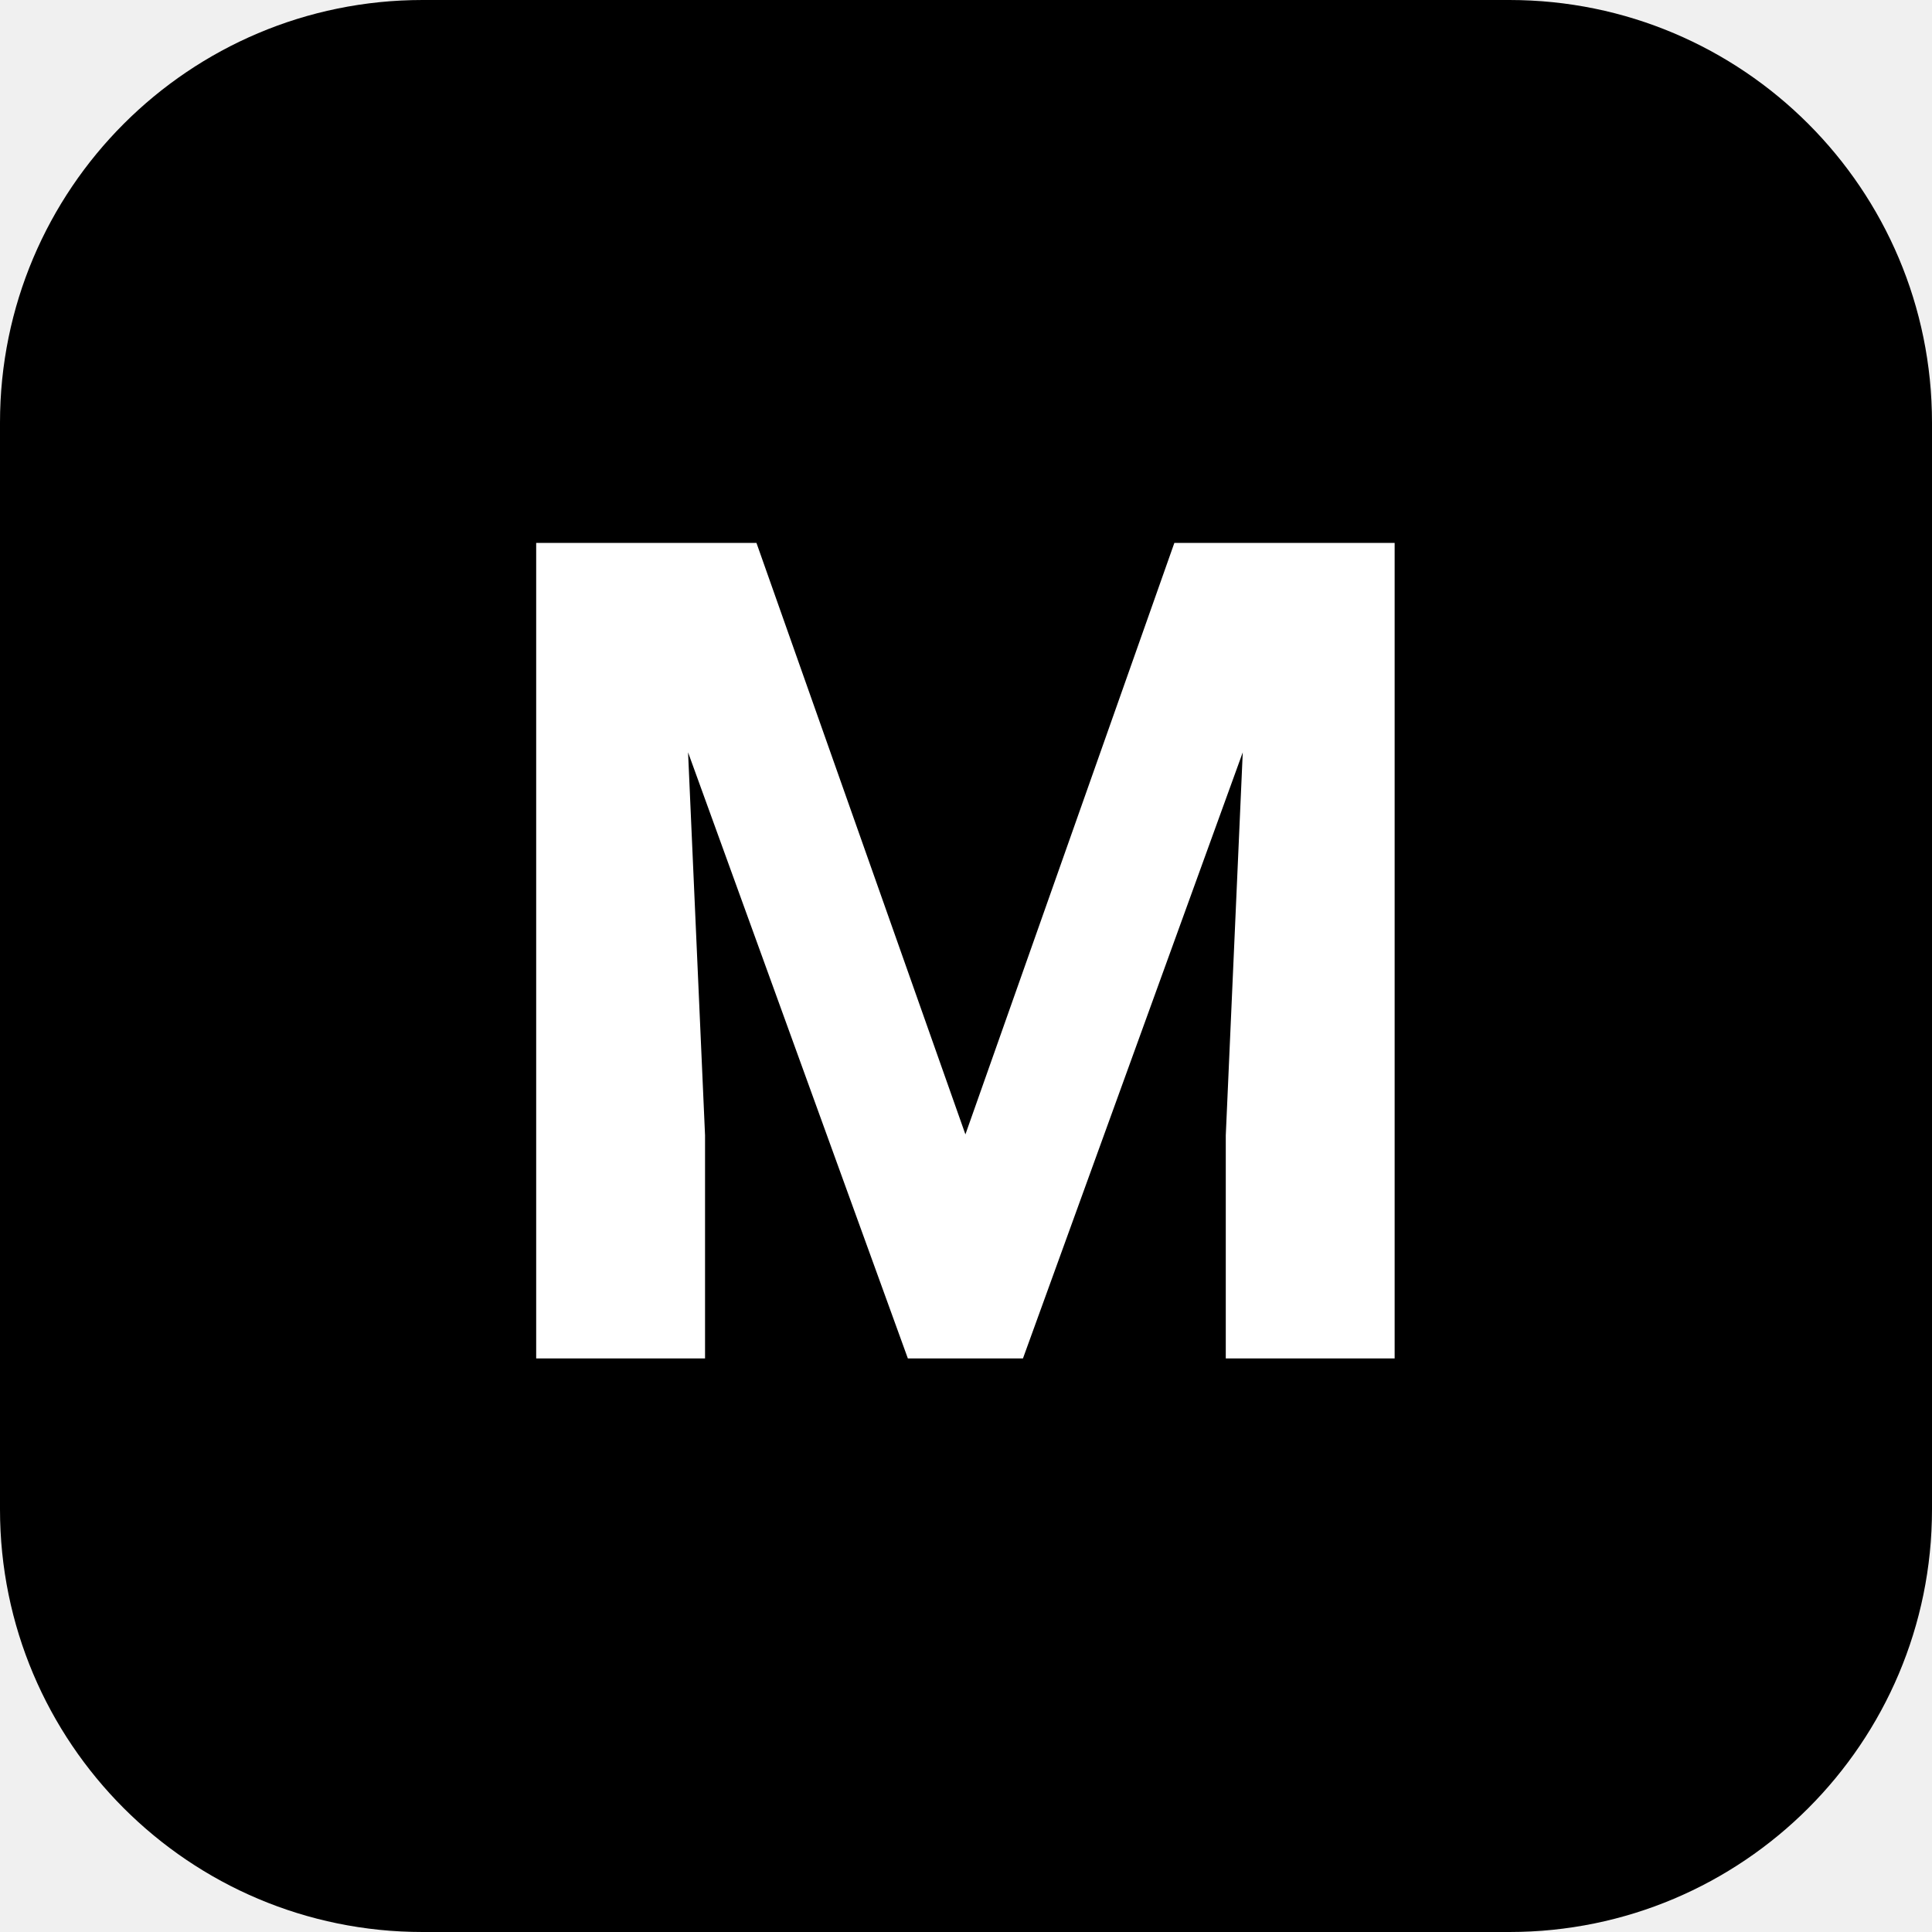
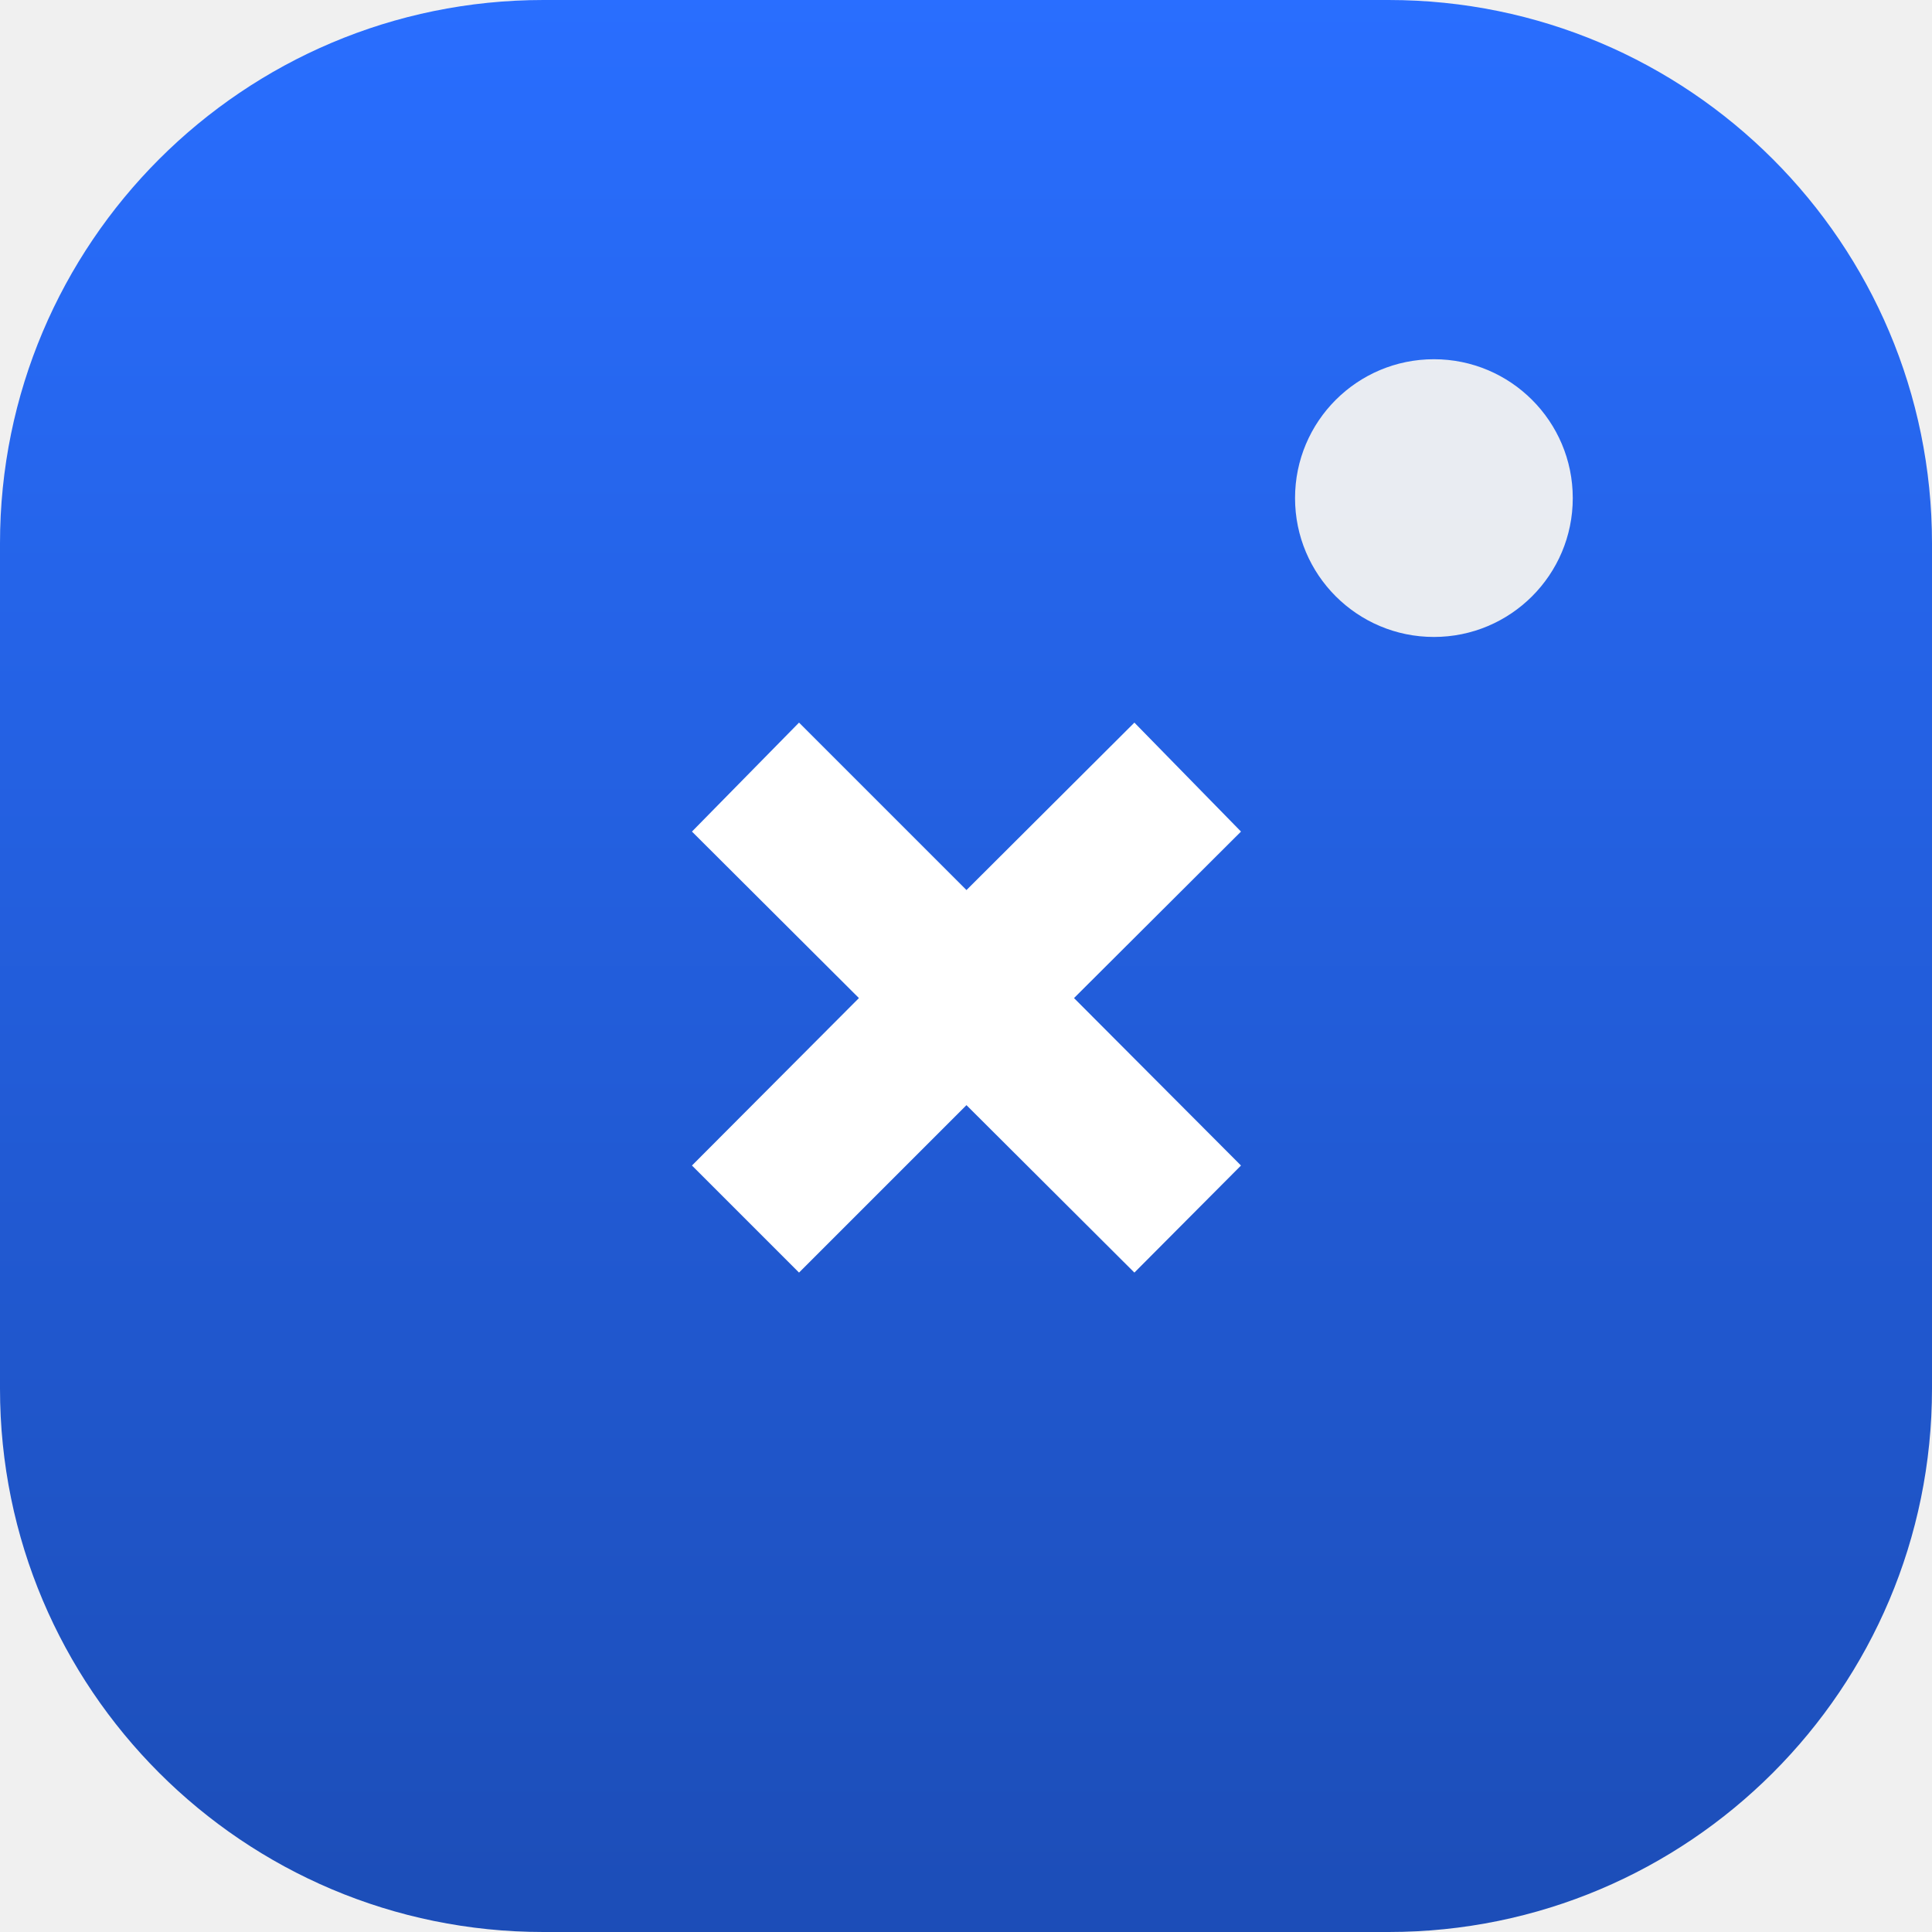
- <svg xmlns="http://www.w3.org/2000/svg" viewBox="0 0 64 64">
+ <svg xmlns="http://www.w3.org/2000/svg" viewBox="0 0 64 64" role="img" aria-label="Skolappar">
  <defs>
    <linearGradient id="g" x1="0" y1="0" x2="0" y2="1">
-       <stop offset="0" stop-color="rgb[124, 58, 237]" />
-       <stop offset="1" stop-color="rgb[219, 39, 119]" />
+       <stop offset="0" stop-color="#296eff" />
+       <stop offset="1" stop-color="#1c4db7" />
    </linearGradient>
  </defs>
-   <rect width="64" height="64" rx="14" fill="url(#g)" />
-   <text x="32" y="45" font-family="system-ui,-apple-system,Segoe UI,Roboto,sans-serif" font-size="38" font-weight="700" fill="#fff" text-anchor="middle">M</text>
+   <rect width="64" height="64" rx="18" fill="url(#g)" />
+   <text x="32" y="43" text-anchor="middle" font-family="Inter, system-ui, sans-serif" font-size="34" font-weight="800" fill="#fff">×</text>
+   <circle cx="47.5" cy="16.5" r="4.6" fill="#faf7f2" fill-opacity="0.92" />
</svg>
